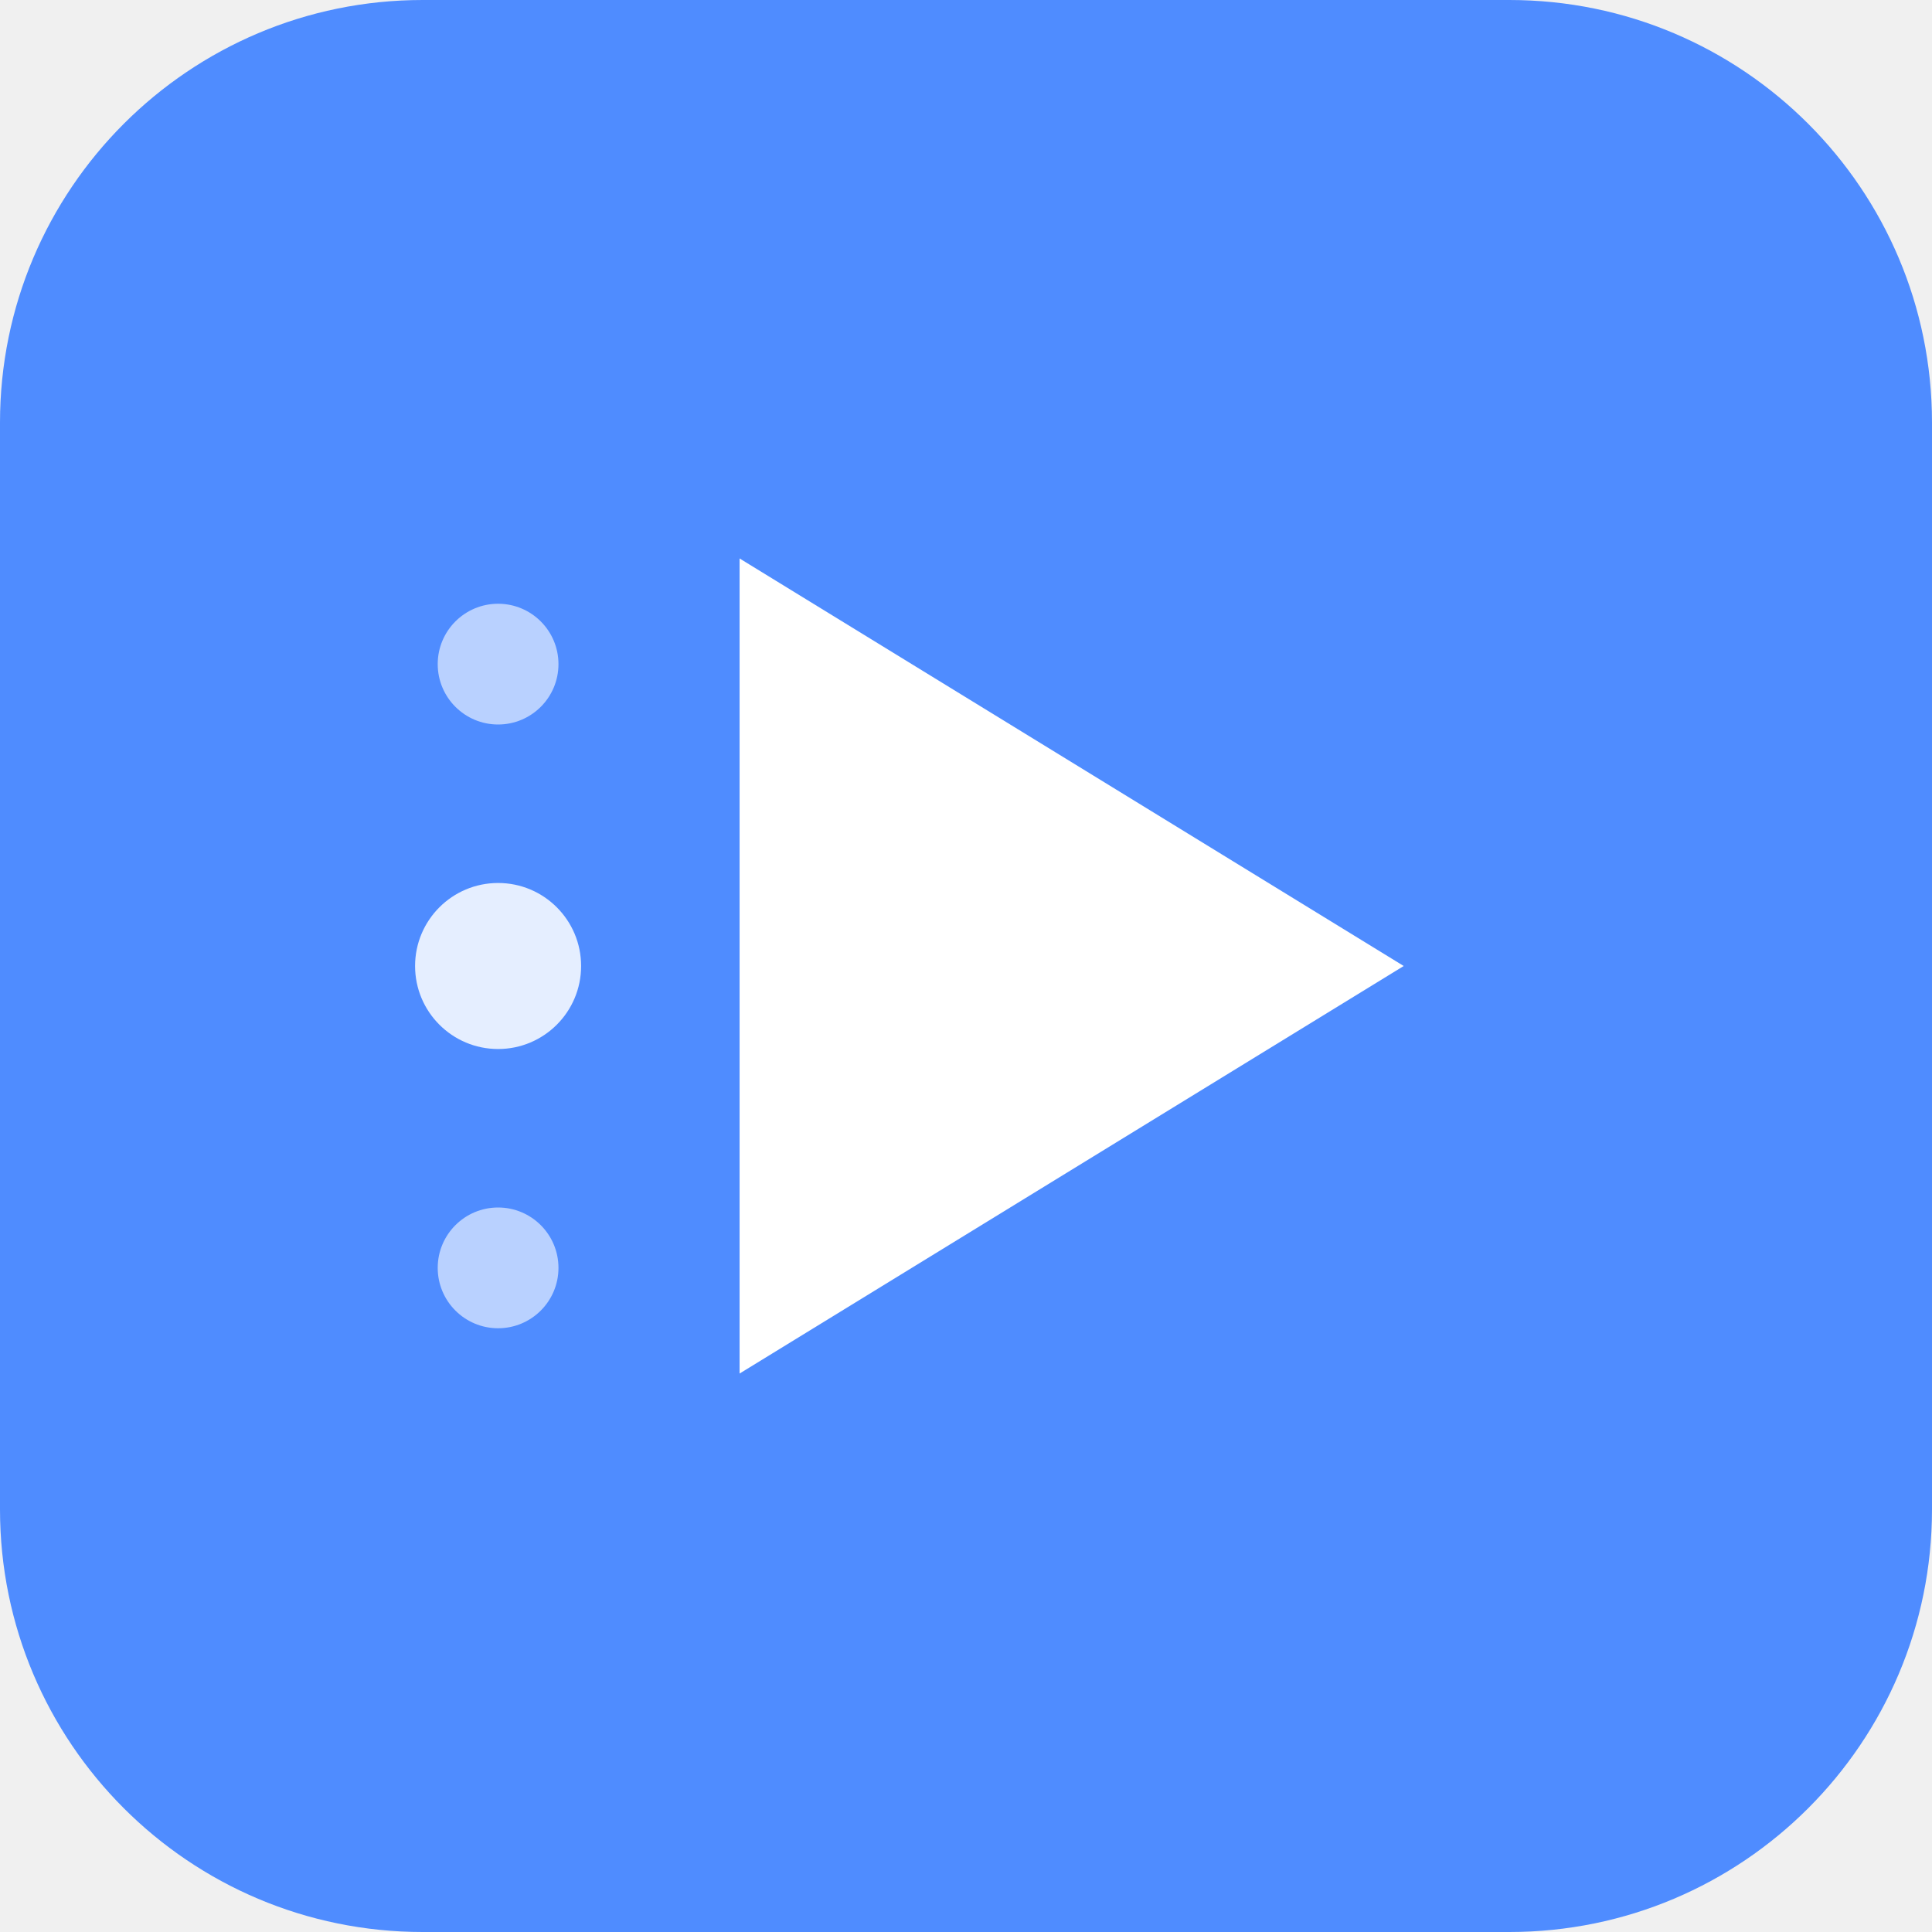
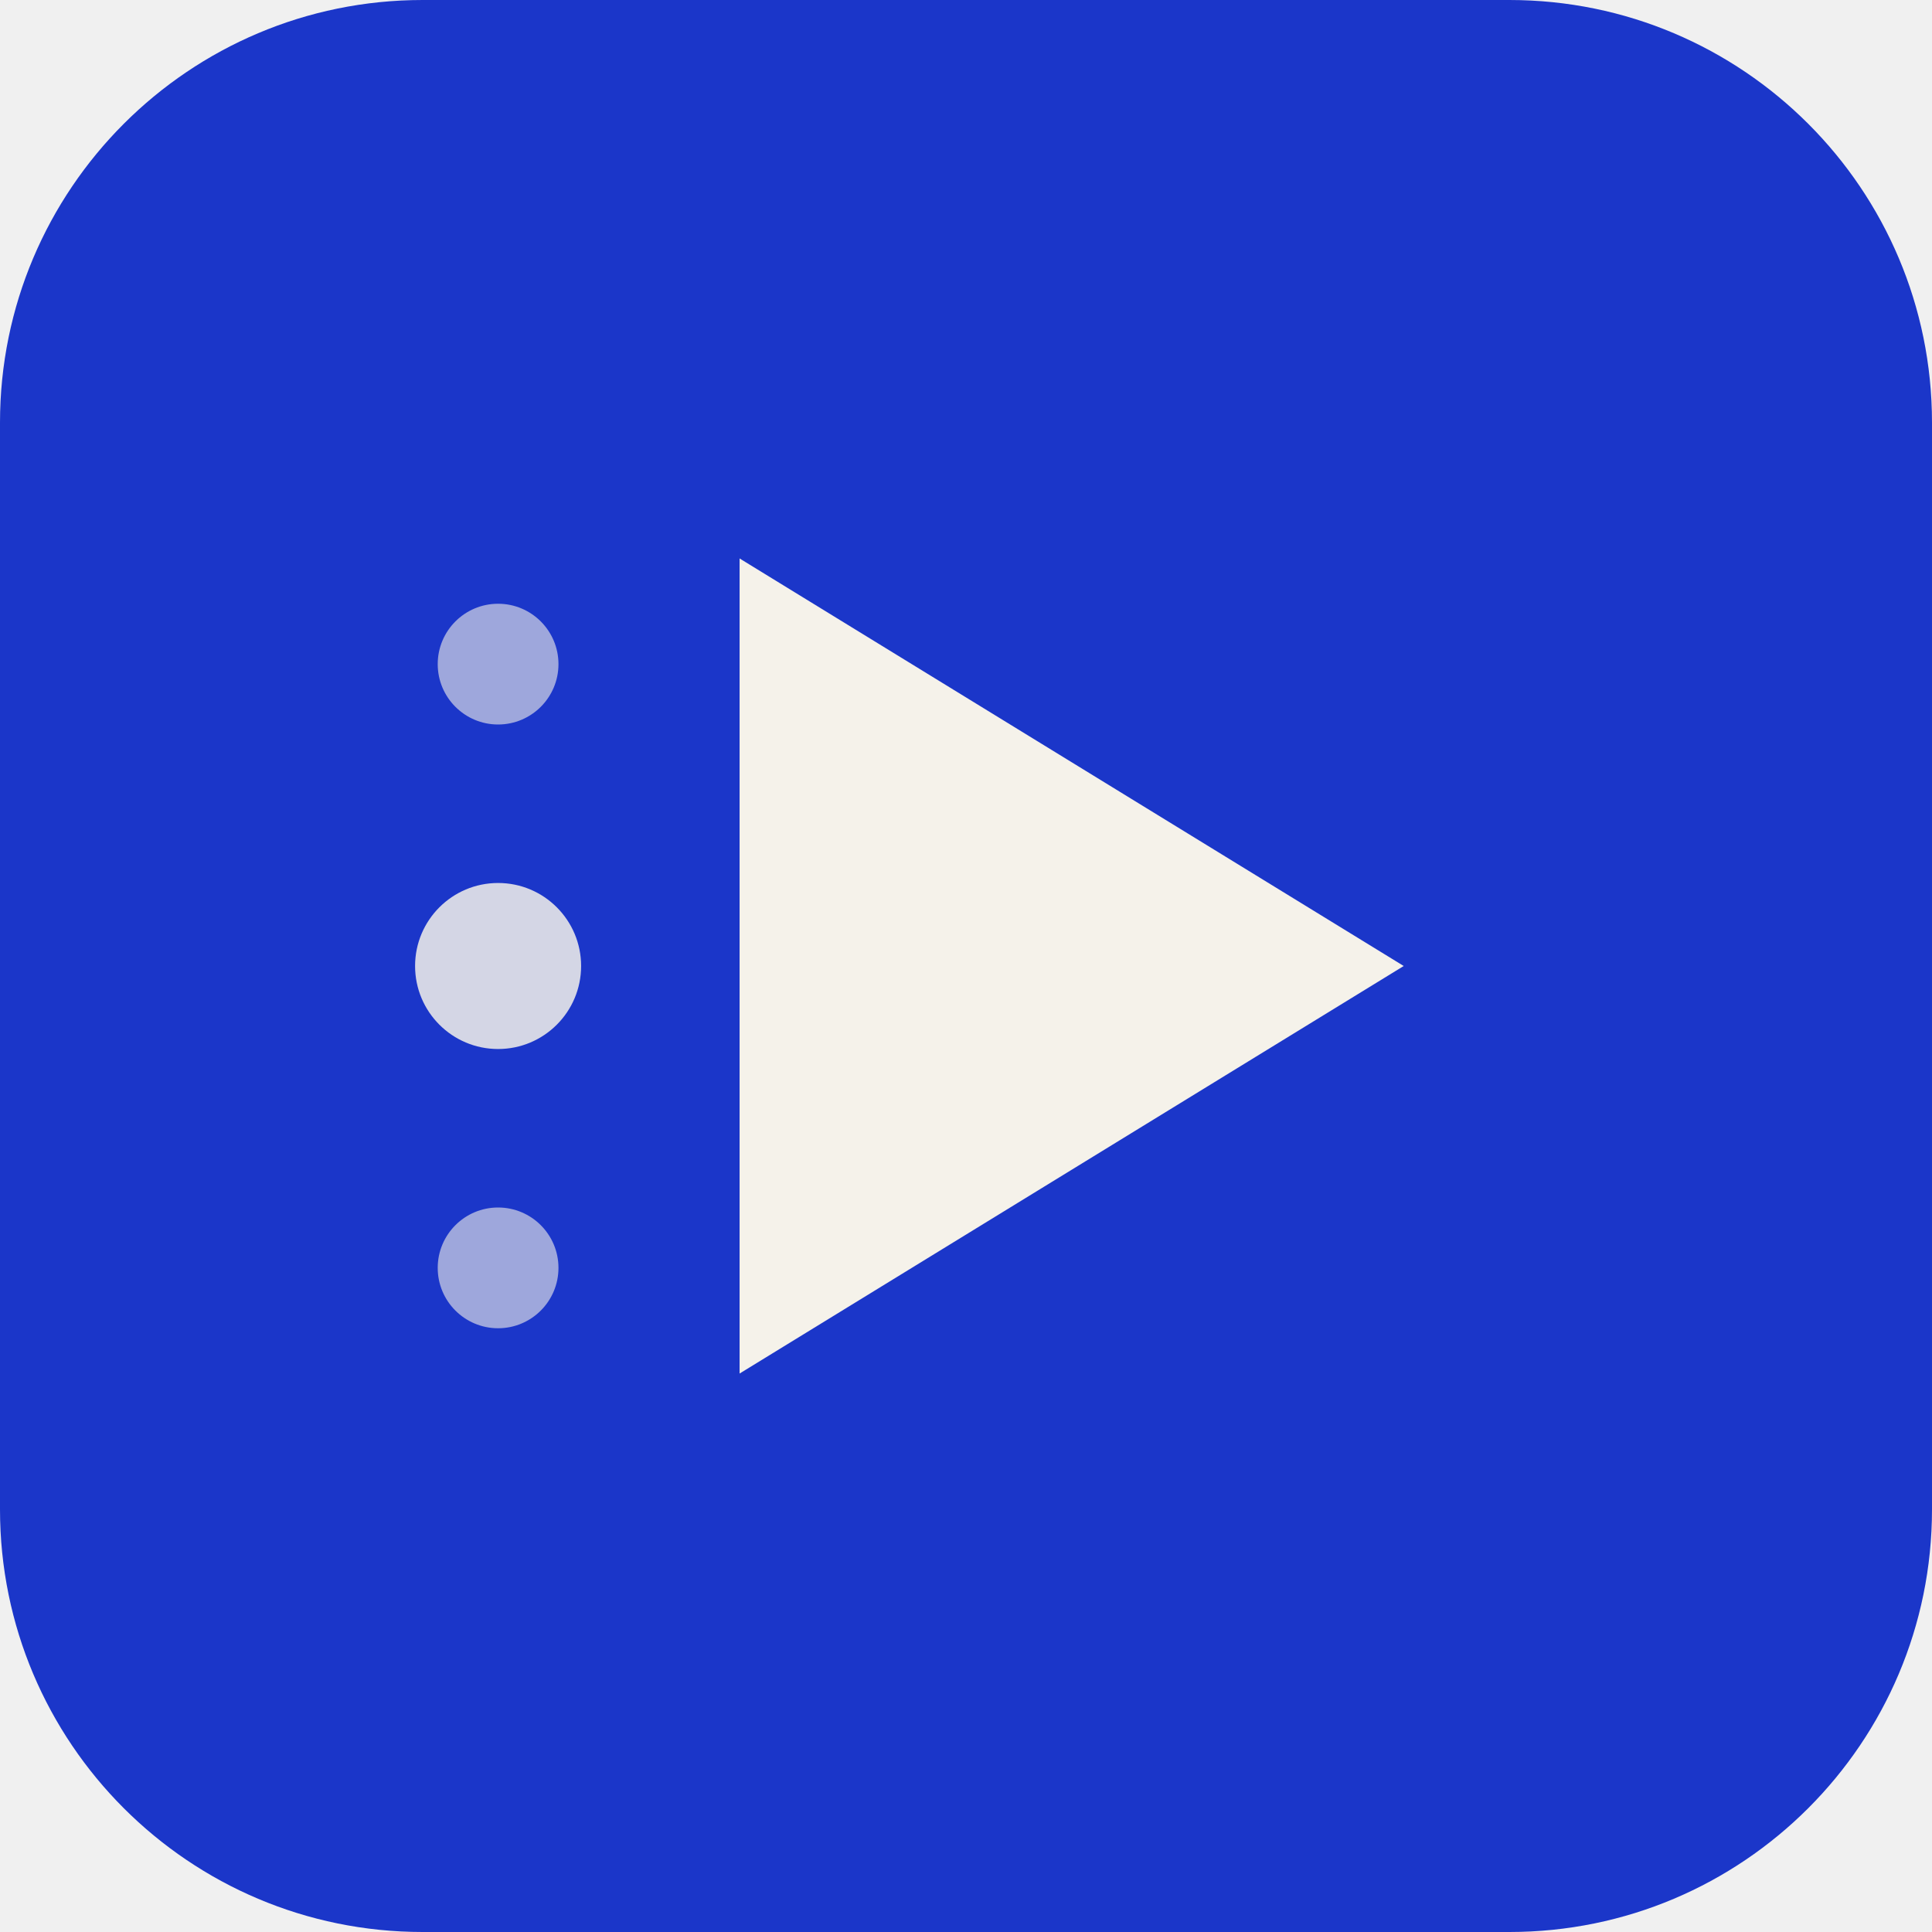
<svg xmlns="http://www.w3.org/2000/svg" viewBox="0 0 512 512">
-   <rect width="512" height="512" rx="112" fill="#4f8cff" />
-   <path d="M196 148v216l176-108z" fill="#fff" />
-   <circle cx="132" cy="256" r="22" fill="#fff" opacity=".85" />
-   <circle cx="132" cy="176" r="16" fill="#fff" opacity=".6" />
-   <circle cx="132" cy="336" r="16" fill="#fff" opacity=".6" />
+   <rect width="512" height="512" rx="112" fill="#1B36C9" />
+   <path d="M196 148v216l176-108z" fill="#F5F2EA" />
+   <circle cx="132" cy="256" r="22" fill="#F5F2EA" opacity=".85" />
+   <circle cx="132" cy="176" r="16" fill="#F5F2EA" opacity=".6" />
+   <circle cx="132" cy="336" r="16" fill="#F5F2EA" opacity=".6" />
</svg>
